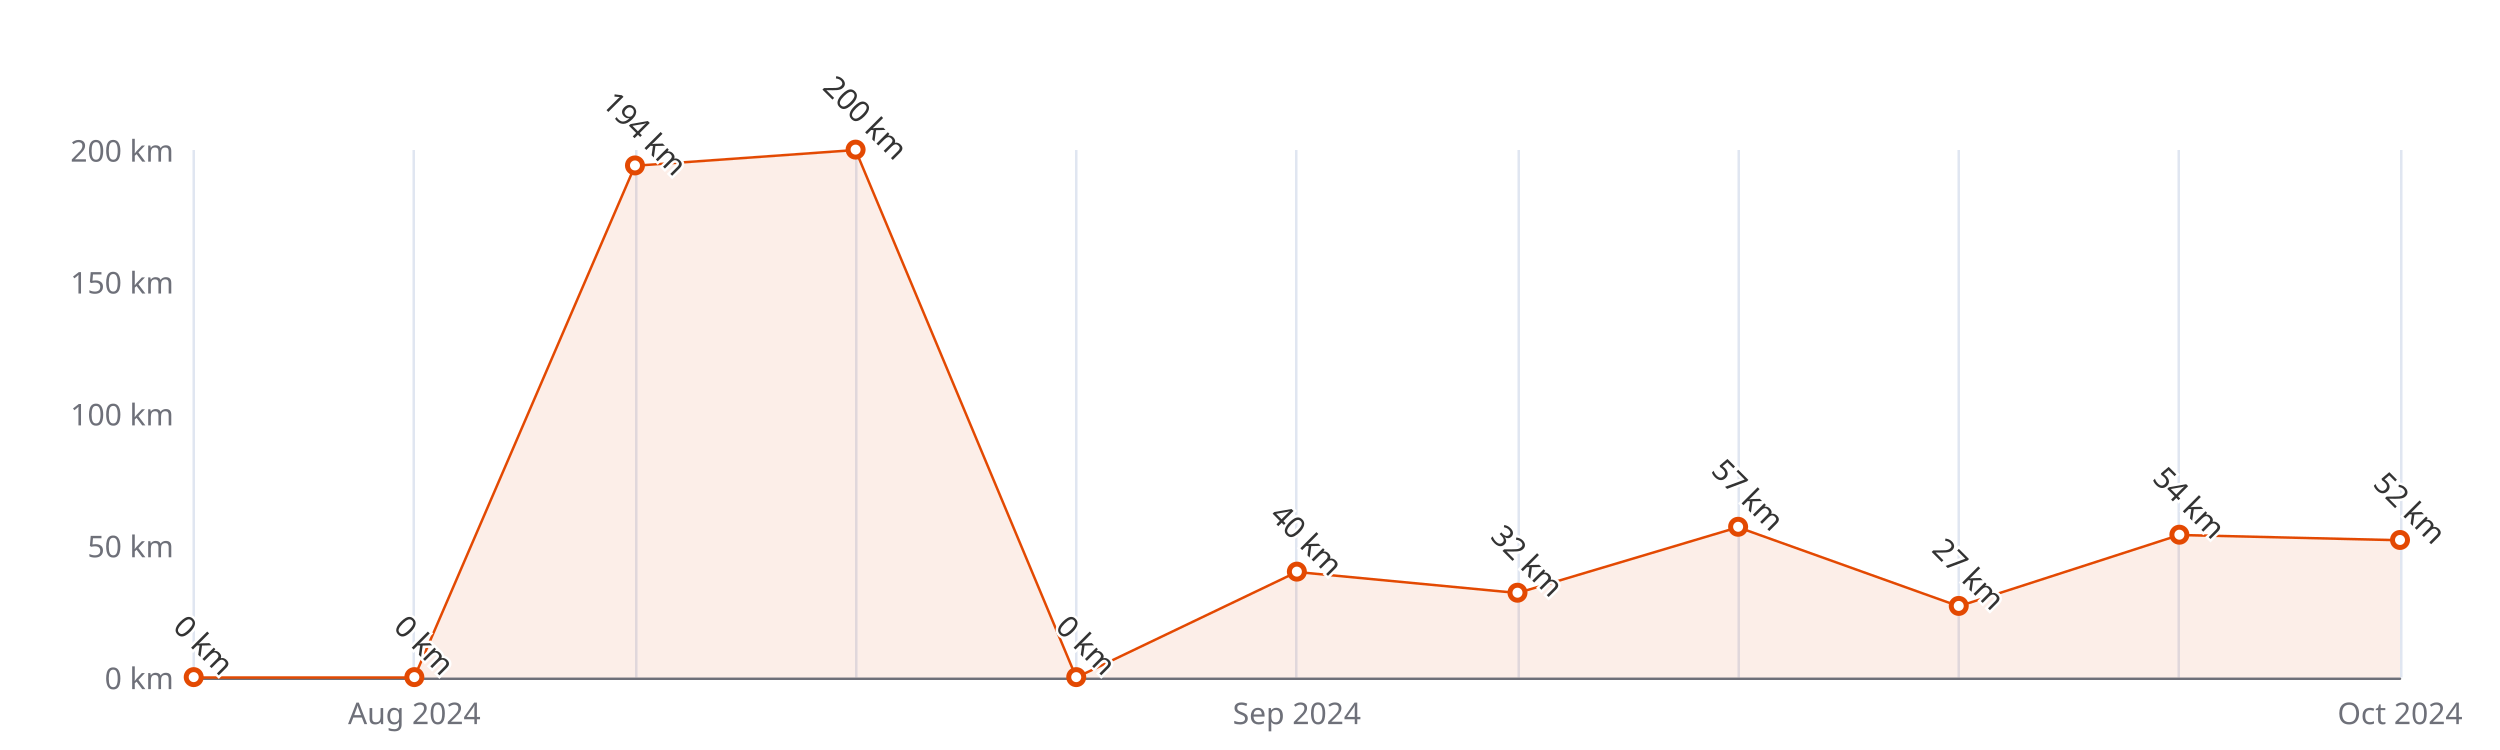
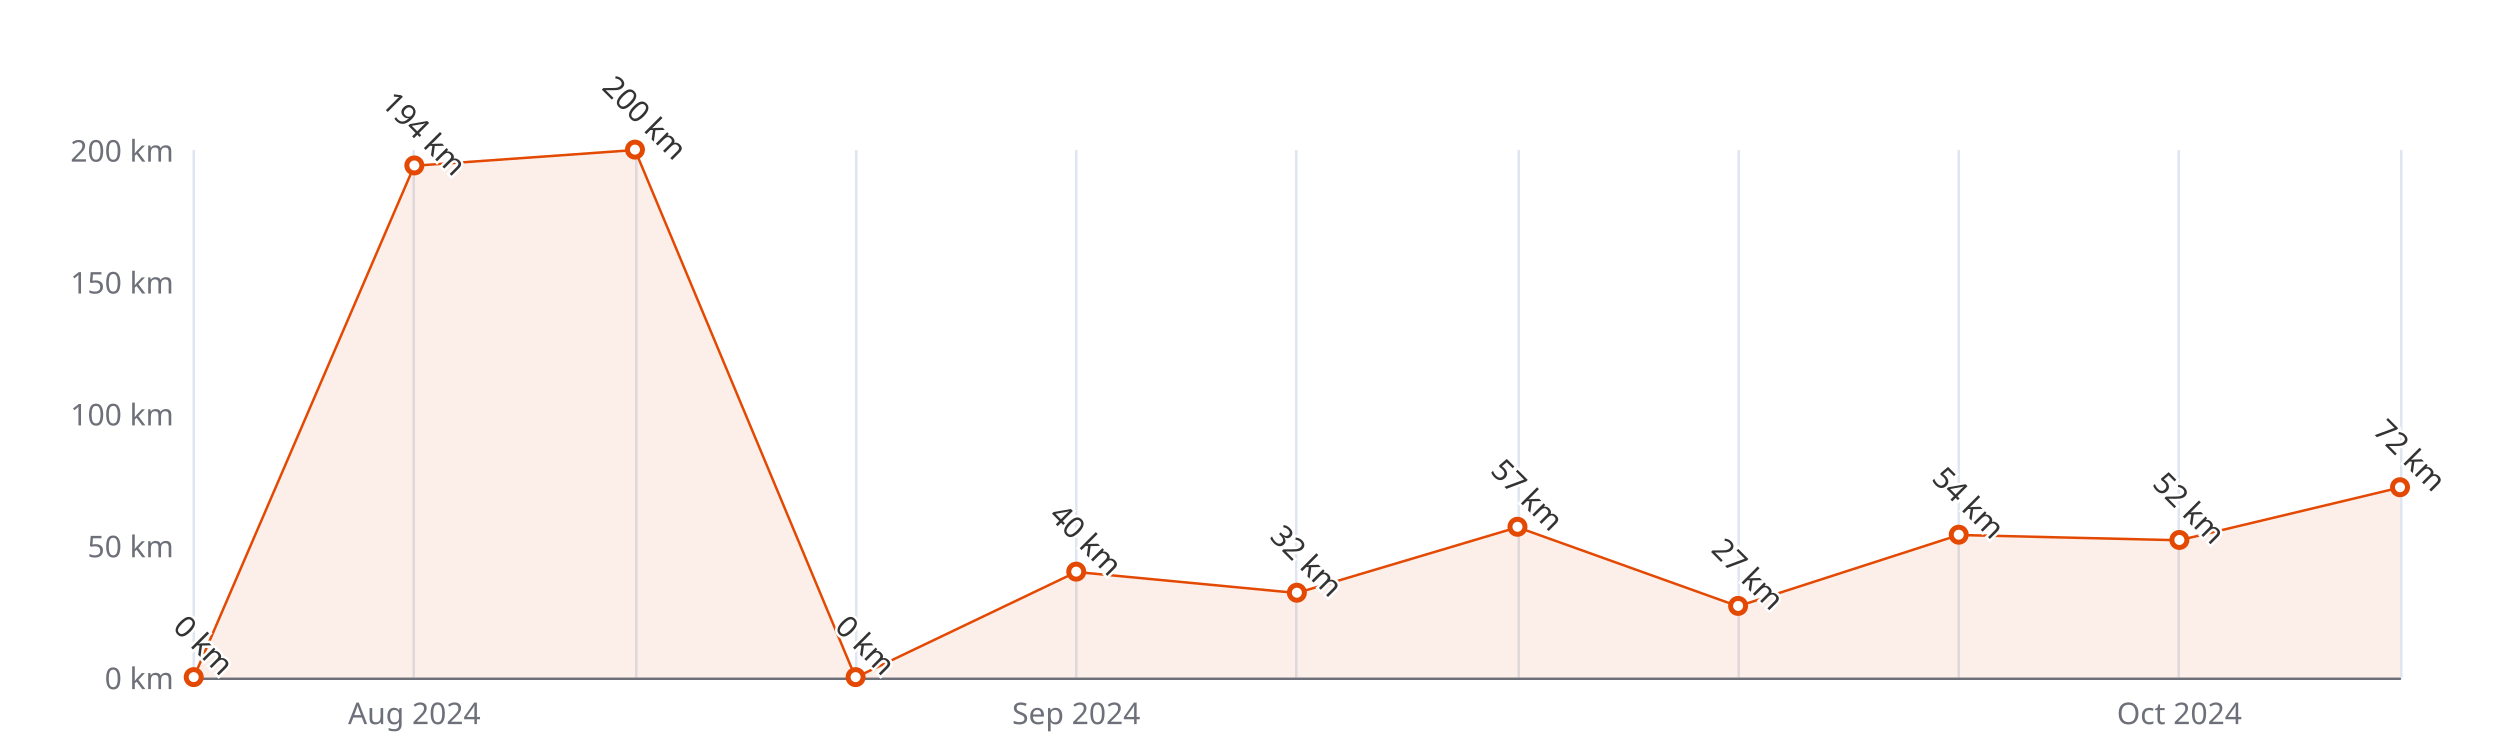
<svg xmlns="http://www.w3.org/2000/svg" width="1000" height="300" version="1.1" baseProfile="full" viewBox="0 0 1000 300">
  <rect width="1000" height="300" x="0" y="0" id="0" fill="#ffffff" />
  <path d="M77.5 60L77.5 271" fill="none" stroke="#E0E6F1" />
  <path d="M165.5 60L165.5 271" fill="none" stroke="#E0E6F1" />
  <path d="M254.5 60L254.5 271" fill="none" stroke="#E0E6F1" />
  <path d="M342.5 60L342.5 271" fill="none" stroke="#E0E6F1" />
  <path d="M430.5 60L430.5 271" fill="none" stroke="#E0E6F1" />
  <path d="M518.5 60L518.5 271" fill="none" stroke="#E0E6F1" />
  <path d="M607.5 60L607.5 271" fill="none" stroke="#E0E6F1" />
  <path d="M695.5 60L695.5 271" fill="none" stroke="#E0E6F1" />
  <path d="M783.5 60L783.5 271" fill="none" stroke="#E0E6F1" />
  <path d="M871.5 60L871.5 271" fill="none" stroke="#E0E6F1" />
  <path d="M960.5 60L960.5 271" fill="none" stroke="#E0E6F1" />
  <path d="M77.5 271.5L960 271.5" fill="none" stroke="#6E7079" stroke-linecap="round" />
  <text dominant-baseline="central" text-anchor="end" style="font-size:12px;font-family:sans-serif;" xml:space="preserve" transform="translate(69.48 271)" fill="#6E7079">0 km</text>
  <text dominant-baseline="central" text-anchor="end" style="font-size:12px;font-family:sans-serif;" xml:space="preserve" transform="translate(69.48 218.25)" fill="#6E7079">50 km</text>
  <text dominant-baseline="central" text-anchor="end" style="font-size:12px;font-family:sans-serif;" xml:space="preserve" transform="translate(69.48 165.5)" fill="#6E7079">100 km</text>
  <text dominant-baseline="central" text-anchor="end" style="font-size:12px;font-family:sans-serif;" xml:space="preserve" transform="translate(69.48 112.75)" fill="#6E7079">150 km</text>
  <text dominant-baseline="central" text-anchor="end" style="font-size:12px;font-family:sans-serif;" xml:space="preserve" transform="translate(69.48 60)" fill="#6E7079">200 km</text>
  <text dominant-baseline="central" text-anchor="middle" style="font-size:12px;font-family:sans-serif;" xml:space="preserve" y="6" transform="translate(165.732 279)" fill="#6E7079">Aug 2024</text>
-   <text dominant-baseline="central" text-anchor="middle" style="font-size:12px;font-family:sans-serif;" xml:space="preserve" y="6" transform="translate(518.74 279)" fill="#6E7079">Sep 2024</text>
-   <text dominant-baseline="central" text-anchor="middle" style="font-size:12px;font-family:sans-serif;" xml:space="preserve" y="6" transform="translate(960 279)" fill="#6E7079">Oct 2024</text>
+   <text dominant-baseline="central" text-anchor="middle" style="font-size:12px;font-family:sans-serif;" xml:space="preserve" y="6" transform="translate(430.488 279)" fill="#6E7079">Sep 2024</text>
+   <text dominant-baseline="central" text-anchor="middle" style="font-size:12px;font-family:sans-serif;" xml:space="preserve" y="6" transform="translate(871.748 279)" fill="#6E7079">Oct 2024</text>
  <g clip-path="url(#zr5-c0)">
-     <path d="M77.5 271L165.7 271L254 66.3L342.2 60L430.5 271L518.7 228.8L607 237.2L695.2 210.9L783.5 242.5L871.7 214L960 216.1L960 271L871.7 271L783.5 271L695.2 271L607 271L518.7 271L430.5 271L342.2 271L254 271L165.7 271L77.5 271Z" fill="rgb(227,73,2)" fill-opacity="0.09" />
-     <path d="M77.5 271L165.7 271L254 66.3L342.2 60L430.5 271L518.7 228.8L607 237.2L695.2 210.9L783.5 242.5L871.7 214L960 216.1" fill="none" stroke="#E34902" stroke-linejoin="bevel" />
+     <path d="M77.5 271L165.7 66.3L254 60L342.2 271L430.5 228.8L518.7 237.2L607 210.9L695.2 242.5L783.5 214L871.7 216.1L960 195L960 271L871.7 271L783.5 271L695.2 271L607 271L518.7 271L430.5 271L342.2 271L254 271L165.7 271L77.5 271Z" fill="rgb(227,73,2)" fill-opacity="0.09" />
+     <path d="M77.5 271L165.7 66.3L254 60L342.2 271L430.5 228.8L518.7 237.2L607 210.9L695.2 242.5L783.5 214L871.7 216.1L960 195" fill="none" stroke="#E34902" stroke-linejoin="bevel" />
  </g>
  <path d="M1 0A1 1 0 1 1 1 -0.1A1 1 0 0 1 1 0" transform="matrix(3,0,0,3,77.48,271)" fill="#fff" stroke="#E34902" stroke-width="0.667" />
-   <path d="M1 0A1 1 0 1 1 1 -0.1A1 1 0 0 1 1 0" transform="matrix(3,0,0,3,165.732,271)" fill="#fff" stroke="#E34902" stroke-width="0.667" />
-   <path d="M1 0A1 1 0 1 1 1 -0.1A1 1 0 0 1 1 0" transform="matrix(3,0,0,3,253.984,66.33)" fill="#fff" stroke="#E34902" stroke-width="0.667" />
-   <path d="M1 0A1 1 0 1 1 1 -0.1A1 1 0 0 1 1 0" transform="matrix(3,0,0,3,342.236,60)" fill="#fff" stroke="#E34902" stroke-width="0.667" />
-   <path d="M1 0A1 1 0 1 1 1 -0.1A1 1 0 0 1 1 0" transform="matrix(3,0,0,3,430.488,271)" fill="#fff" stroke="#E34902" stroke-width="0.667" />
-   <path d="M1 0A1 1 0 1 1 1 -0.1A1 1 0 0 1 1 0" transform="matrix(3,0,0,3,518.74,228.8)" fill="#fff" stroke="#E34902" stroke-width="0.667" />
-   <path d="M1 0A1 1 0 1 1 1 -0.1A1 1 0 0 1 1 0" transform="matrix(3,0,0,3,606.992,237.24)" fill="#fff" stroke="#E34902" stroke-width="0.667" />
-   <path d="M1 0A1 1 0 1 1 1 -0.1A1 1 0 0 1 1 0" transform="matrix(3,0,0,3,695.244,210.865)" fill="#fff" stroke="#E34902" stroke-width="0.667" />
-   <path d="M1 0A1 1 0 1 1 1 -0.1A1 1 0 0 1 1 0" transform="matrix(3,0,0,3,783.496,242.515)" fill="#fff" stroke="#E34902" stroke-width="0.667" />
-   <path d="M1 0A1 1 0 1 1 1 -0.1A1 1 0 0 1 1 0" transform="matrix(3,0,0,3,871.748,214.03)" fill="#fff" stroke="#E34902" stroke-width="0.667" />
-   <path d="M1 0A1 1 0 1 1 1 -0.1A1 1 0 0 1 1 0" transform="matrix(3,0,0,3,960,216.14)" fill="#fff" stroke="#E34902" stroke-width="0.667" />
+   <path d="M1 0A1 1 0 1 1 1 -0.1A1 1 0 0 1 1 0" transform="matrix(3,0,0,3,165.732,66.33)" fill="#fff" stroke="#E34902" stroke-width="0.667" />
+   <path d="M1 0A1 1 0 1 1 1 -0.1A1 1 0 0 1 1 0" transform="matrix(3,0,0,3,253.984,60)" fill="#fff" stroke="#E34902" stroke-width="0.667" />
+   <path d="M1 0A1 1 0 1 1 1 -0.1A1 1 0 0 1 1 0" transform="matrix(3,0,0,3,342.236,271)" fill="#fff" stroke="#E34902" stroke-width="0.667" />
+   <path d="M1 0A1 1 0 1 1 1 -0.1A1 1 0 0 1 1 0" transform="matrix(3,0,0,3,430.488,228.8)" fill="#fff" stroke="#E34902" stroke-width="0.667" />
+   <path d="M1 0A1 1 0 1 1 1 -0.1A1 1 0 0 1 1 0" transform="matrix(3,0,0,3,518.74,237.24)" fill="#fff" stroke="#E34902" stroke-width="0.667" />
+   <path d="M1 0A1 1 0 1 1 1 -0.1A1 1 0 0 1 1 0" transform="matrix(3,0,0,3,606.992,210.865)" fill="#fff" stroke="#E34902" stroke-width="0.667" />
+   <path d="M1 0A1 1 0 1 1 1 -0.1A1 1 0 0 1 1 0" transform="matrix(3,0,0,3,695.244,242.515)" fill="#fff" stroke="#E34902" stroke-width="0.667" />
+   <path d="M1 0A1 1 0 1 1 1 -0.1A1 1 0 0 1 1 0" transform="matrix(3,0,0,3,783.496,214.03)" fill="#fff" stroke="#E34902" stroke-width="0.667" />
+   <path d="M1 0A1 1 0 1 1 1 -0.1A1 1 0 0 1 1 0" transform="matrix(3,0,0,3,871.748,216.14)" fill="#fff" stroke="#E34902" stroke-width="0.667" />
+   <path d="M1 0A1 1 0 1 1 1 -0.1A1 1 0 0 1 1 0" transform="matrix(3,0,0,3,960,195.04)" fill="#fff" stroke="#E34902" stroke-width="0.667" />
  <text dominant-baseline="central" text-anchor="middle" style="font-size:12px;font-family:sans-serif;" xml:space="preserve" y="-6" transform="matrix(0.707,0.707,-0.707,0.707,77.48,262)" fill="#333" stroke="rgb(255,255,255)" stroke-width="2" paint-order="stroke" stroke-miterlimit="2">0 km</text>
-   <text dominant-baseline="central" text-anchor="middle" style="font-size:12px;font-family:sans-serif;" xml:space="preserve" y="-6" transform="matrix(0.707,0.707,-0.707,0.707,165.732,262)" fill="#333" stroke="rgb(255,255,255)" stroke-width="2" paint-order="stroke" stroke-miterlimit="2">0 km</text>
-   <text dominant-baseline="central" text-anchor="middle" style="font-size:12px;font-family:sans-serif;" xml:space="preserve" y="-6" transform="matrix(0.707,0.707,-0.707,0.707,253.984,57.33)" fill="#333" stroke="rgb(255,255,255)" stroke-width="2" paint-order="stroke" stroke-miterlimit="2">194 km</text>
-   <text dominant-baseline="central" text-anchor="middle" style="font-size:12px;font-family:sans-serif;" xml:space="preserve" y="-6" transform="matrix(0.707,0.707,-0.707,0.707,342.236,51)" fill="#333" stroke="rgb(255,255,255)" stroke-width="2" paint-order="stroke" stroke-miterlimit="2">200 km</text>
-   <text dominant-baseline="central" text-anchor="middle" style="font-size:12px;font-family:sans-serif;" xml:space="preserve" y="-6" transform="matrix(0.707,0.707,-0.707,0.707,430.488,262)" fill="#333" stroke="rgb(255,255,255)" stroke-width="2" paint-order="stroke" stroke-miterlimit="2">0 km</text>
-   <text dominant-baseline="central" text-anchor="middle" style="font-size:12px;font-family:sans-serif;" xml:space="preserve" y="-6" transform="matrix(0.707,0.707,-0.707,0.707,518.74,219.8)" fill="#333" stroke="rgb(255,255,255)" stroke-width="2" paint-order="stroke" stroke-miterlimit="2">40 km</text>
-   <text dominant-baseline="central" text-anchor="middle" style="font-size:12px;font-family:sans-serif;" xml:space="preserve" y="-6" transform="matrix(0.707,0.707,-0.707,0.707,606.992,228.24)" fill="#333" stroke="rgb(255,255,255)" stroke-width="2" paint-order="stroke" stroke-miterlimit="2">32 km</text>
-   <text dominant-baseline="central" text-anchor="middle" style="font-size:12px;font-family:sans-serif;" xml:space="preserve" y="-6" transform="matrix(0.707,0.707,-0.707,0.707,695.244,201.865)" fill="#333" stroke="rgb(255,255,255)" stroke-width="2" paint-order="stroke" stroke-miterlimit="2">57 km</text>
-   <text dominant-baseline="central" text-anchor="middle" style="font-size:12px;font-family:sans-serif;" xml:space="preserve" y="-6" transform="matrix(0.707,0.707,-0.707,0.707,783.496,233.515)" fill="#333" stroke="rgb(255,255,255)" stroke-width="2" paint-order="stroke" stroke-miterlimit="2">27 km</text>
-   <text dominant-baseline="central" text-anchor="middle" style="font-size:12px;font-family:sans-serif;" xml:space="preserve" y="-6" transform="matrix(0.707,0.707,-0.707,0.707,871.748,205.03)" fill="#333" stroke="rgb(255,255,255)" stroke-width="2" paint-order="stroke" stroke-miterlimit="2">54 km</text>
-   <text dominant-baseline="central" text-anchor="middle" style="font-size:12px;font-family:sans-serif;" xml:space="preserve" y="-6" transform="matrix(0.707,0.707,-0.707,0.707,960,207.14)" fill="#333" stroke="rgb(255,255,255)" stroke-width="2" paint-order="stroke" stroke-miterlimit="2">52 km</text>
+   <text dominant-baseline="central" text-anchor="middle" style="font-size:12px;font-family:sans-serif;" xml:space="preserve" y="-6" transform="matrix(0.707,0.707,-0.707,0.707,165.732,57.33)" fill="#333" stroke="rgb(255,255,255)" stroke-width="2" paint-order="stroke" stroke-miterlimit="2">194 km</text>
+   <text dominant-baseline="central" text-anchor="middle" style="font-size:12px;font-family:sans-serif;" xml:space="preserve" y="-6" transform="matrix(0.707,0.707,-0.707,0.707,253.984,51)" fill="#333" stroke="rgb(255,255,255)" stroke-width="2" paint-order="stroke" stroke-miterlimit="2">200 km</text>
+   <text dominant-baseline="central" text-anchor="middle" style="font-size:12px;font-family:sans-serif;" xml:space="preserve" y="-6" transform="matrix(0.707,0.707,-0.707,0.707,342.236,262)" fill="#333" stroke="rgb(255,255,255)" stroke-width="2" paint-order="stroke" stroke-miterlimit="2">0 km</text>
+   <text dominant-baseline="central" text-anchor="middle" style="font-size:12px;font-family:sans-serif;" xml:space="preserve" y="-6" transform="matrix(0.707,0.707,-0.707,0.707,430.488,219.8)" fill="#333" stroke="rgb(255,255,255)" stroke-width="2" paint-order="stroke" stroke-miterlimit="2">40 km</text>
+   <text dominant-baseline="central" text-anchor="middle" style="font-size:12px;font-family:sans-serif;" xml:space="preserve" y="-6" transform="matrix(0.707,0.707,-0.707,0.707,518.74,228.24)" fill="#333" stroke="rgb(255,255,255)" stroke-width="2" paint-order="stroke" stroke-miterlimit="2">32 km</text>
+   <text dominant-baseline="central" text-anchor="middle" style="font-size:12px;font-family:sans-serif;" xml:space="preserve" y="-6" transform="matrix(0.707,0.707,-0.707,0.707,606.992,201.865)" fill="#333" stroke="rgb(255,255,255)" stroke-width="2" paint-order="stroke" stroke-miterlimit="2">57 km</text>
+   <text dominant-baseline="central" text-anchor="middle" style="font-size:12px;font-family:sans-serif;" xml:space="preserve" y="-6" transform="matrix(0.707,0.707,-0.707,0.707,695.244,233.515)" fill="#333" stroke="rgb(255,255,255)" stroke-width="2" paint-order="stroke" stroke-miterlimit="2">27 km</text>
+   <text dominant-baseline="central" text-anchor="middle" style="font-size:12px;font-family:sans-serif;" xml:space="preserve" y="-6" transform="matrix(0.707,0.707,-0.707,0.707,783.496,205.03)" fill="#333" stroke="rgb(255,255,255)" stroke-width="2" paint-order="stroke" stroke-miterlimit="2">54 km</text>
+   <text dominant-baseline="central" text-anchor="middle" style="font-size:12px;font-family:sans-serif;" xml:space="preserve" y="-6" transform="matrix(0.707,0.707,-0.707,0.707,871.748,207.14)" fill="#333" stroke="rgb(255,255,255)" stroke-width="2" paint-order="stroke" stroke-miterlimit="2">52 km</text>
+   <text dominant-baseline="central" text-anchor="middle" style="font-size:12px;font-family:sans-serif;" xml:space="preserve" y="-6" transform="matrix(0.707,0.707,-0.707,0.707,960,186.04)" fill="#333" stroke="rgb(255,255,255)" stroke-width="2" paint-order="stroke" stroke-miterlimit="2">72 km</text>
  <defs>
    <clipPath id="zr5-c0">
      <path d="M76 59.5l884 0l0 212l-884 0Z" fill="#000" />
    </clipPath>
  </defs>
</svg>
